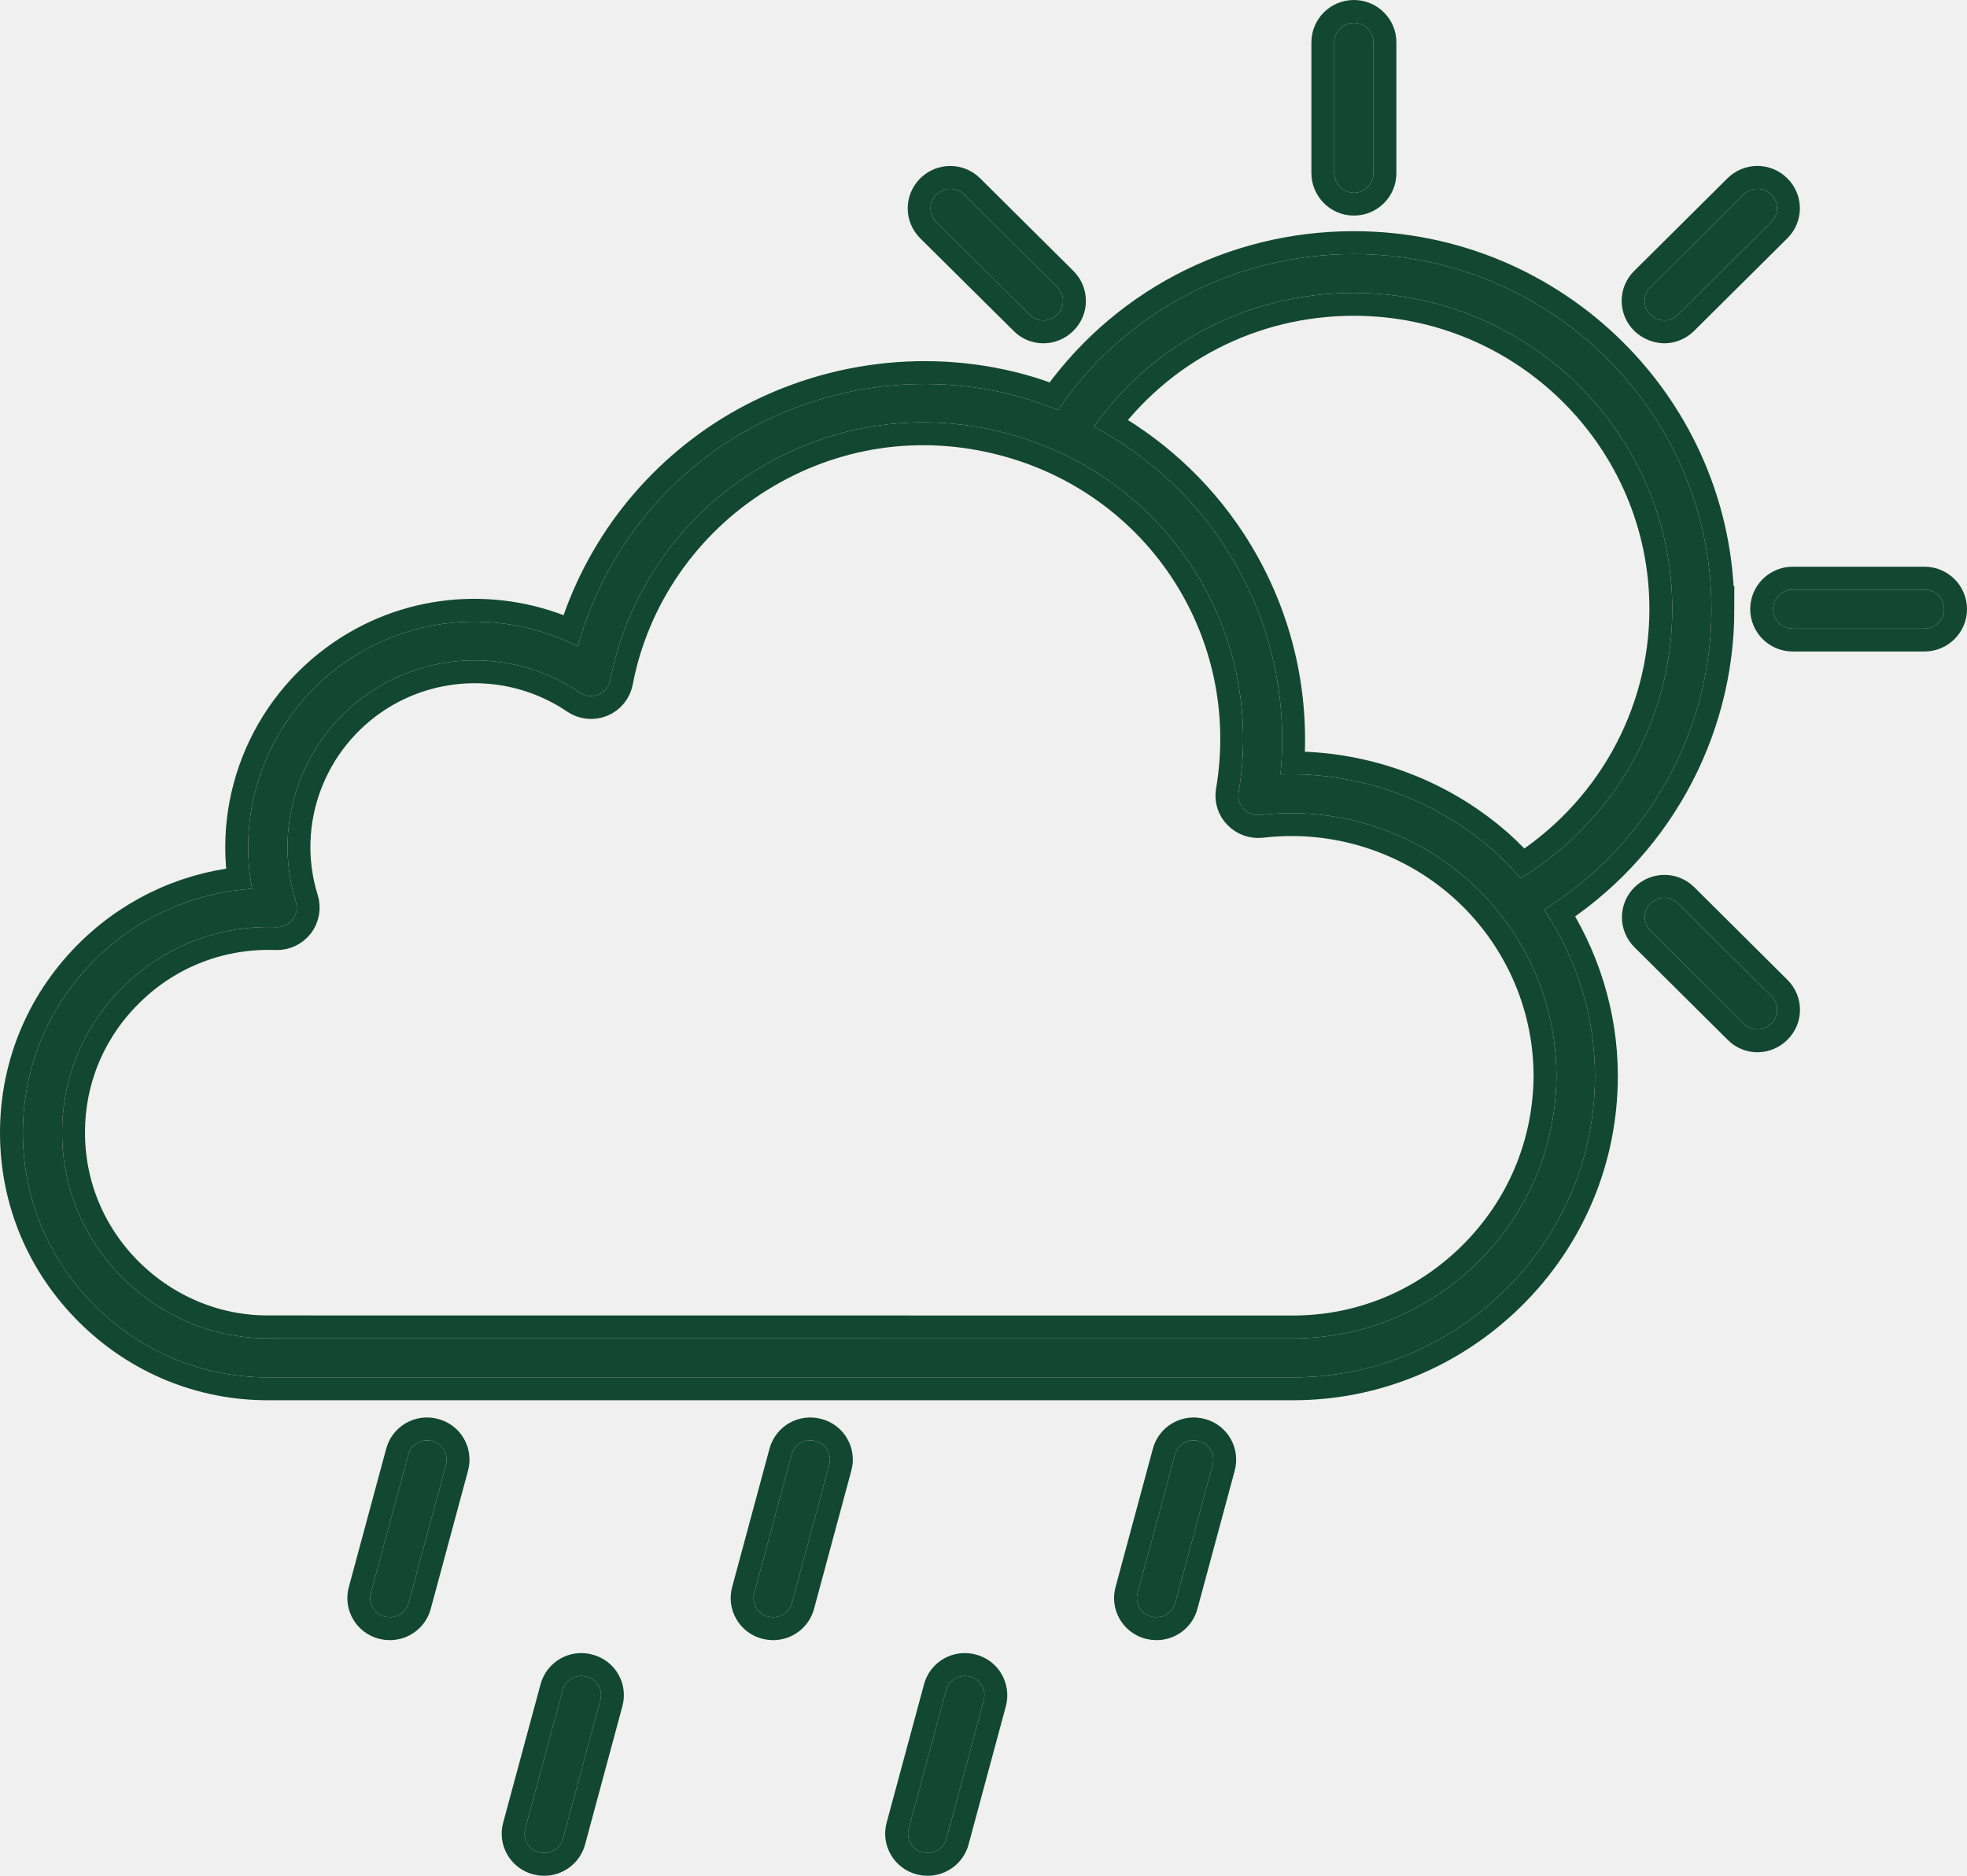
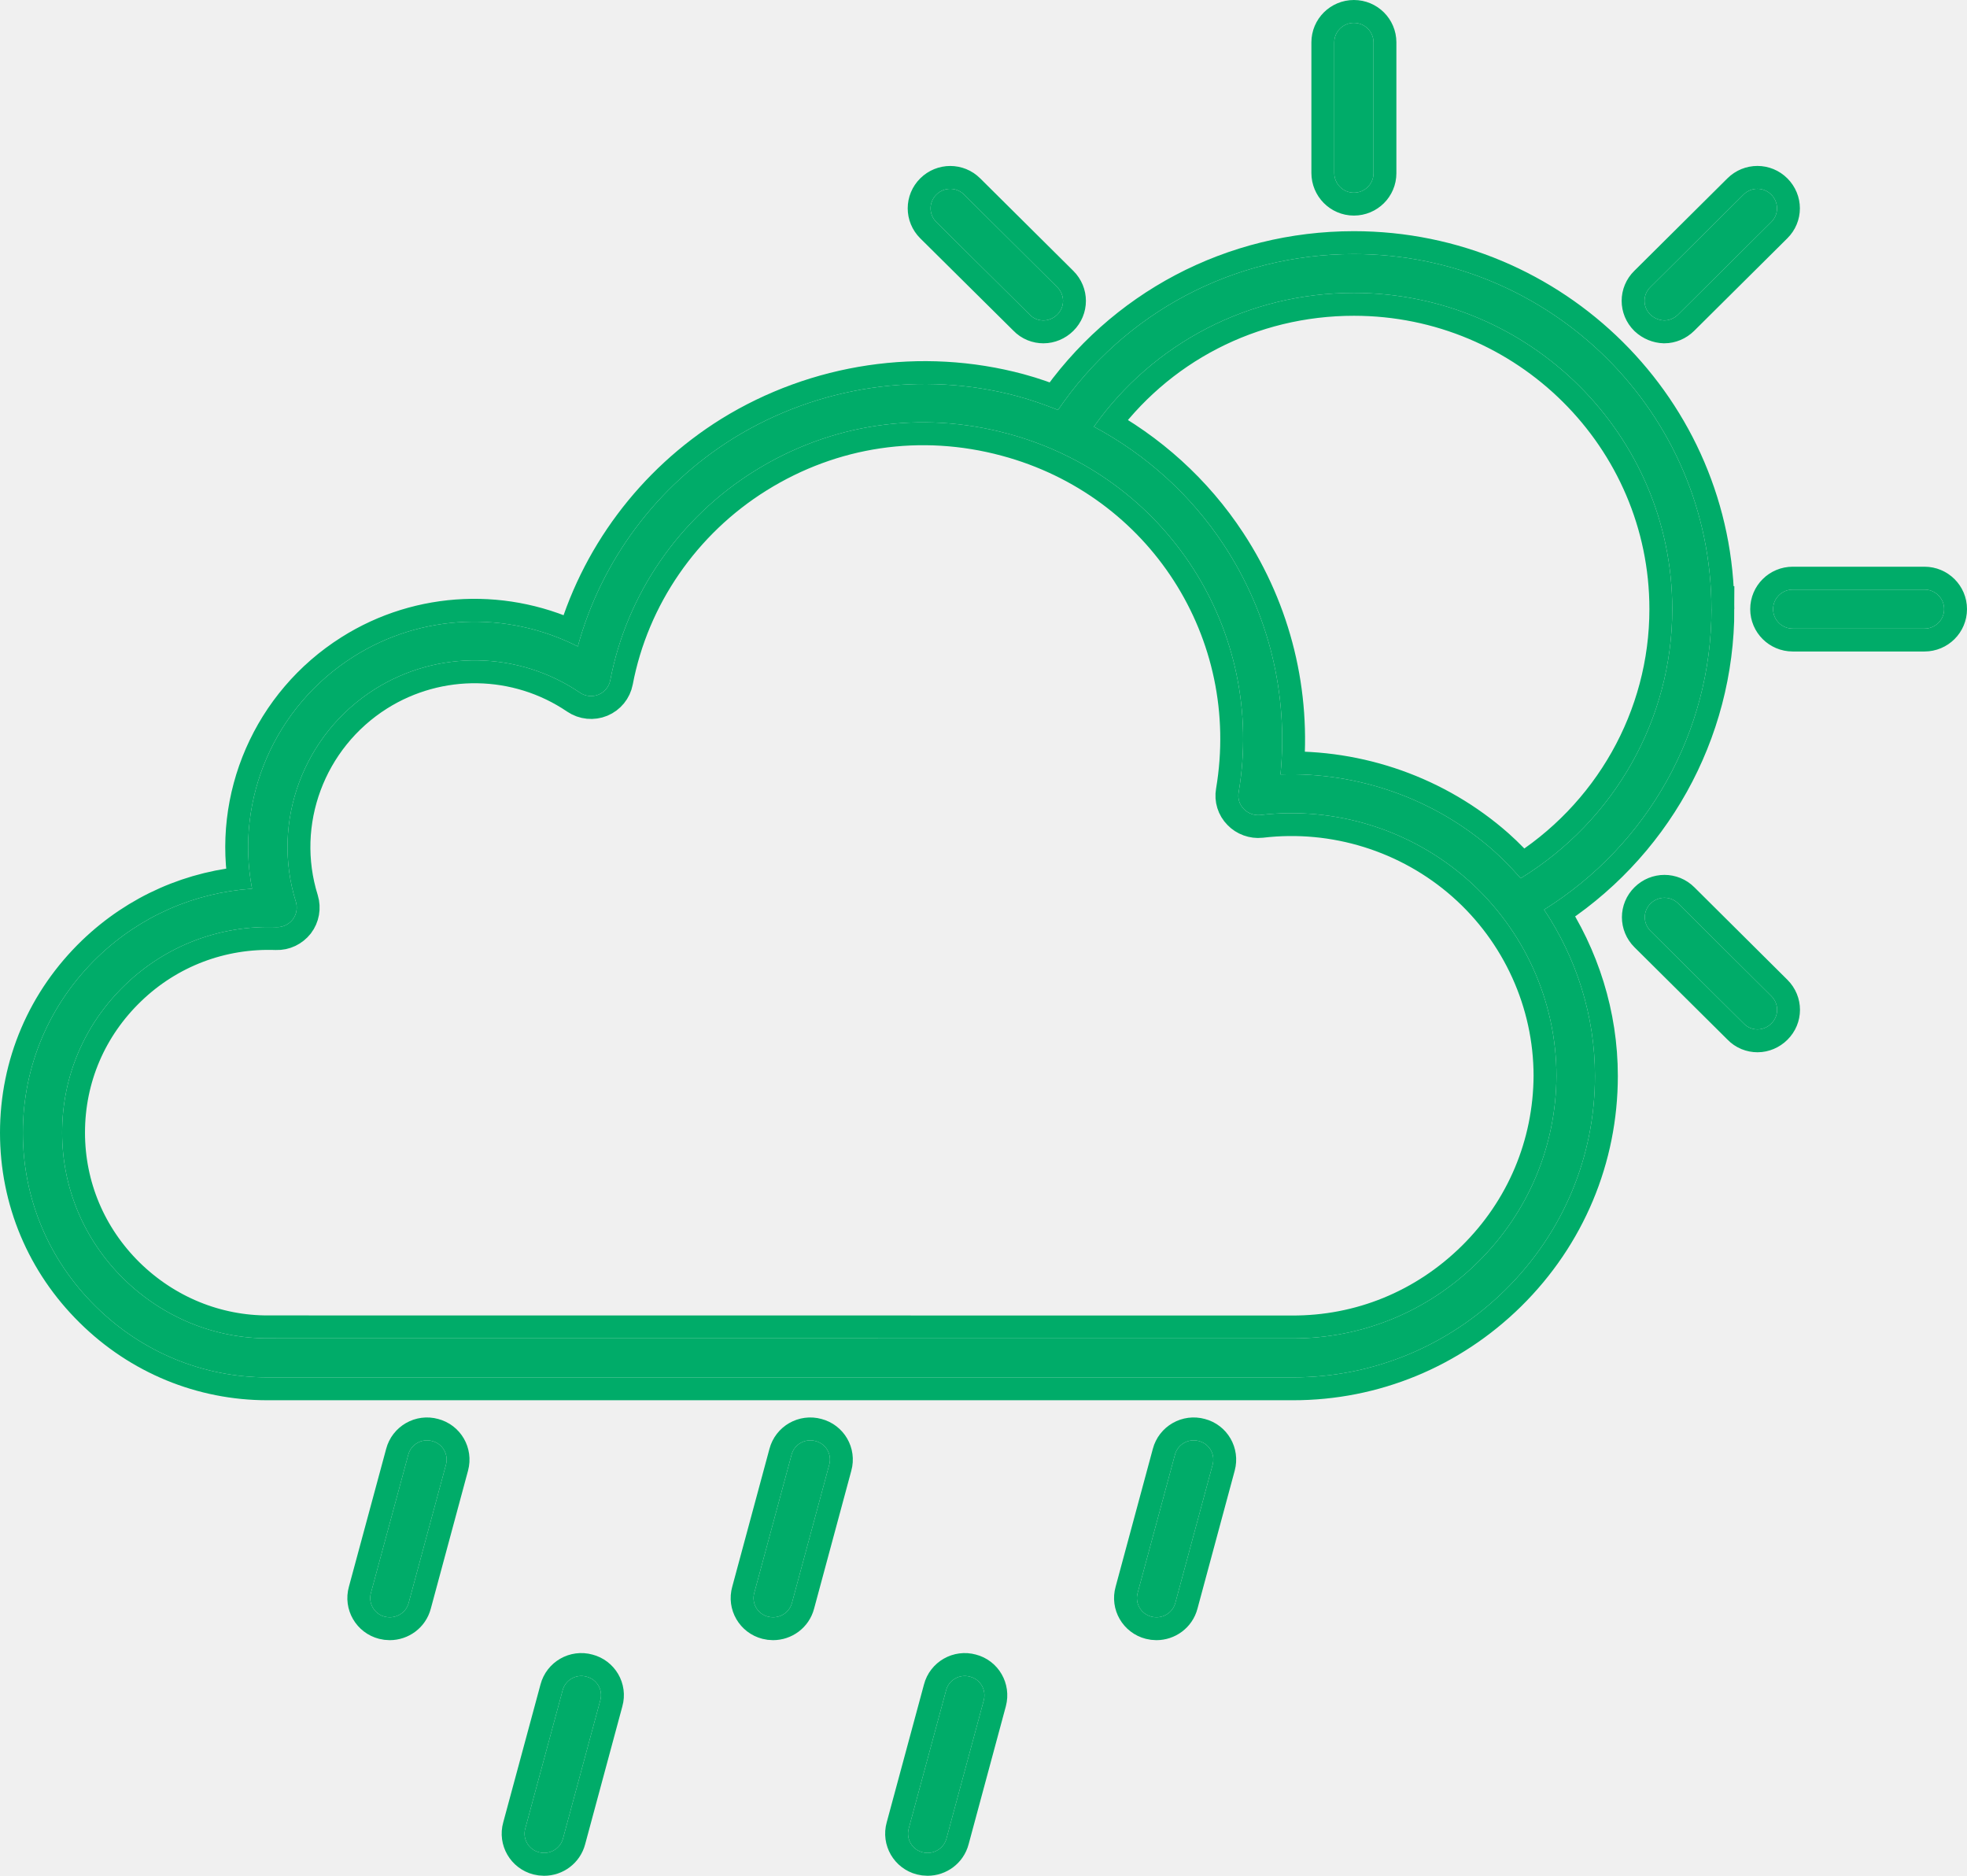
<svg xmlns="http://www.w3.org/2000/svg" width="43" height="41" viewBox="0 0 43 41" fill="none">
  <mask id="path-1-outside-1_784_8" maskUnits="userSpaceOnUse" x="-0.5" y="-0.5" width="44" height="42" fill="black">
    <rect fill="white" x="-0.5" y="-0.5" width="44" height="42" />
    <path d="M37.413 13.313C37.413 9.031 33.907 5.553 29.597 5.553C26.981 5.553 24.588 6.82 23.129 8.961C22.842 8.848 22.55 8.743 22.249 8.662C20.148 8.096 17.883 8.436 16.031 9.581C14.358 10.623 13.142 12.256 12.631 14.13C11.082 13.344 9.217 13.411 7.731 14.351C6.004 15.442 5.136 17.464 5.51 19.425C4.243 19.512 3.067 20.026 2.142 20.913C1.084 21.932 0.5 23.295 0.5 24.76C0.5 26.196 1.064 27.543 2.095 28.558C3.107 29.558 4.442 30.106 5.85 30.106H5.882H28.226H28.267C30.009 30.106 31.654 29.427 32.904 28.197C34.171 26.947 34.867 25.282 34.867 23.517C34.867 22.209 34.467 20.951 33.755 19.883C36.028 18.463 37.414 15.988 37.414 13.313L37.413 13.313ZM32.303 27.592C31.204 28.674 29.764 29.263 28.233 29.254L5.884 29.252C4.695 29.261 3.559 28.794 2.699 27.949C1.833 27.094 1.358 25.962 1.358 24.755C1.358 23.524 1.849 22.379 2.74 21.523C3.628 20.668 4.805 20.22 6.044 20.265C6.185 20.27 6.313 20.206 6.4 20.097C6.482 19.989 6.509 19.844 6.468 19.711C5.921 17.959 6.632 16.05 8.195 15.063C9.568 14.199 11.331 14.225 12.68 15.141C12.8 15.222 12.954 15.237 13.086 15.182C13.218 15.127 13.314 15.01 13.341 14.869C13.7 12.986 14.849 11.321 16.491 10.297C18.159 9.256 20.128 8.966 22.028 9.478C25.505 10.41 27.676 13.783 27.077 17.321C27.054 17.451 27.095 17.587 27.191 17.683C27.282 17.779 27.419 17.828 27.551 17.814C29.192 17.619 30.846 18.136 32.082 19.226C33.312 20.312 34.025 21.878 34.025 23.517C34.017 25.051 33.41 26.502 32.303 27.592ZM33.243 19.197C33.056 18.985 32.86 18.779 32.647 18.59C31.366 17.459 29.693 16.87 27.992 16.928C28.165 15.168 27.738 13.412 26.762 11.924C26.038 10.819 25.053 9.936 23.913 9.326C25.217 7.49 27.309 6.402 29.597 6.402C33.436 6.402 36.557 9.503 36.557 13.313C36.557 15.716 35.294 17.938 33.243 19.197ZM29.168 3.781V0.926C29.168 0.691 29.36 0.5 29.597 0.5C29.834 0.5 30.026 0.691 30.026 0.926V3.786C30.026 4.022 29.834 4.212 29.597 4.212C29.358 4.212 29.168 4.016 29.168 3.781ZM36.078 6.877C35.908 6.709 35.908 6.442 36.078 6.276L38.115 4.253C38.284 4.085 38.553 4.085 38.72 4.253C38.889 4.421 38.889 4.688 38.72 4.854L36.683 6.877C36.601 6.958 36.491 7.004 36.382 7.004C36.273 7 36.165 6.958 36.078 6.877ZM42.5 13.314C42.5 13.549 42.308 13.74 42.071 13.74H39.19C38.953 13.74 38.761 13.549 38.761 13.314C38.761 13.078 38.953 12.887 39.19 12.887H42.071C42.308 12.887 42.5 13.078 42.5 13.314ZM38.722 21.771C38.891 21.939 38.891 22.206 38.722 22.372C38.64 22.454 38.529 22.5 38.421 22.5C38.312 22.5 38.202 22.459 38.12 22.372L36.083 20.35C35.914 20.182 35.914 19.915 36.083 19.749C36.252 19.581 36.521 19.581 36.688 19.749L38.722 21.771ZM20.47 4.855C20.301 4.687 20.301 4.42 20.47 4.253C20.639 4.086 20.908 4.086 21.075 4.253L23.112 6.276C23.281 6.444 23.281 6.711 23.112 6.877C23.03 6.958 22.92 7.004 22.811 7.004C22.703 7.004 22.592 6.964 22.51 6.877L20.47 4.855ZM18.128 32.014L17.313 35.034C17.263 35.225 17.09 35.35 16.898 35.35C16.863 35.35 16.825 35.345 16.79 35.336C16.562 35.278 16.424 35.043 16.489 34.816L17.304 31.797C17.363 31.57 17.6 31.434 17.828 31.498C18.055 31.556 18.191 31.788 18.128 32.014ZM9.749 32.014L8.934 35.034C8.884 35.225 8.711 35.35 8.519 35.35C8.483 35.35 8.446 35.345 8.41 35.336C8.182 35.278 8.045 35.043 8.109 34.816L8.925 31.797C8.984 31.57 9.221 31.434 9.448 31.498C9.676 31.556 9.81 31.788 9.749 32.014ZM26.509 32.014L25.694 35.034C25.644 35.225 25.471 35.35 25.279 35.35C25.244 35.35 25.206 35.345 25.171 35.336C24.943 35.278 24.805 35.043 24.87 34.816L25.685 31.797C25.744 31.57 25.981 31.434 26.209 31.498C26.436 31.556 26.57 31.788 26.509 32.014ZM21.506 37.164L20.691 40.184C20.641 40.374 20.468 40.5 20.276 40.5C20.24 40.5 20.203 40.495 20.167 40.486C19.939 40.428 19.802 40.192 19.866 39.966L20.682 36.947C20.74 36.72 20.977 36.584 21.205 36.648C21.433 36.706 21.565 36.938 21.506 37.164ZM13.123 37.164L12.308 40.184C12.258 40.374 12.085 40.5 11.893 40.5C11.857 40.5 11.82 40.495 11.784 40.486C11.556 40.428 11.419 40.192 11.483 39.966L12.299 36.947C12.358 36.72 12.594 36.584 12.822 36.648C13.05 36.706 13.187 36.938 13.123 37.164Z" />
  </mask>
-   <path d="M37.413 13.313C37.413 9.031 33.907 5.553 29.597 5.553C26.981 5.553 24.588 6.82 23.129 8.961C22.842 8.848 22.55 8.743 22.249 8.662C20.148 8.096 17.883 8.436 16.031 9.581C14.358 10.623 13.142 12.256 12.631 14.13C11.082 13.344 9.217 13.411 7.731 14.351C6.004 15.442 5.136 17.464 5.51 19.425C4.243 19.512 3.067 20.026 2.142 20.913C1.084 21.932 0.5 23.295 0.5 24.76C0.5 26.196 1.064 27.543 2.095 28.558C3.107 29.558 4.442 30.106 5.85 30.106H5.882H28.226H28.267C30.009 30.106 31.654 29.427 32.904 28.197C34.171 26.947 34.867 25.282 34.867 23.517C34.867 22.209 34.467 20.951 33.755 19.883C36.028 18.463 37.414 15.988 37.414 13.313L37.413 13.313ZM32.303 27.592C31.204 28.674 29.764 29.263 28.233 29.254L5.884 29.252C4.695 29.261 3.559 28.794 2.699 27.949C1.833 27.094 1.358 25.962 1.358 24.755C1.358 23.524 1.849 22.379 2.74 21.523C3.628 20.668 4.805 20.22 6.044 20.265C6.185 20.27 6.313 20.206 6.4 20.097C6.482 19.989 6.509 19.844 6.468 19.711C5.921 17.959 6.632 16.05 8.195 15.063C9.568 14.199 11.331 14.225 12.68 15.141C12.8 15.222 12.954 15.237 13.086 15.182C13.218 15.127 13.314 15.01 13.341 14.869C13.7 12.986 14.849 11.321 16.491 10.297C18.159 9.256 20.128 8.966 22.028 9.478C25.505 10.41 27.676 13.783 27.077 17.321C27.054 17.451 27.095 17.587 27.191 17.683C27.282 17.779 27.419 17.828 27.551 17.814C29.192 17.619 30.846 18.136 32.082 19.226C33.312 20.312 34.025 21.878 34.025 23.517C34.017 25.051 33.41 26.502 32.303 27.592ZM33.243 19.197C33.056 18.985 32.86 18.779 32.647 18.59C31.366 17.459 29.693 16.87 27.992 16.928C28.165 15.168 27.738 13.412 26.762 11.924C26.038 10.819 25.053 9.936 23.913 9.326C25.217 7.49 27.309 6.402 29.597 6.402C33.436 6.402 36.557 9.503 36.557 13.313C36.557 15.716 35.294 17.938 33.243 19.197ZM29.168 3.781V0.926C29.168 0.691 29.36 0.5 29.597 0.5C29.834 0.5 30.026 0.691 30.026 0.926V3.786C30.026 4.022 29.834 4.212 29.597 4.212C29.358 4.212 29.168 4.016 29.168 3.781ZM36.078 6.877C35.908 6.709 35.908 6.442 36.078 6.276L38.115 4.253C38.284 4.085 38.553 4.085 38.72 4.253C38.889 4.421 38.889 4.688 38.72 4.854L36.683 6.877C36.601 6.958 36.491 7.004 36.382 7.004C36.273 7 36.165 6.958 36.078 6.877ZM42.5 13.314C42.5 13.549 42.308 13.74 42.071 13.74H39.19C38.953 13.74 38.761 13.549 38.761 13.314C38.761 13.078 38.953 12.887 39.19 12.887H42.071C42.308 12.887 42.5 13.078 42.5 13.314ZM38.722 21.771C38.891 21.939 38.891 22.206 38.722 22.372C38.64 22.454 38.529 22.5 38.421 22.5C38.312 22.5 38.202 22.459 38.12 22.372L36.083 20.35C35.914 20.182 35.914 19.915 36.083 19.749C36.252 19.581 36.521 19.581 36.688 19.749L38.722 21.771ZM20.47 4.855C20.301 4.687 20.301 4.42 20.47 4.253C20.639 4.086 20.908 4.086 21.075 4.253L23.112 6.276C23.281 6.444 23.281 6.711 23.112 6.877C23.03 6.958 22.92 7.004 22.811 7.004C22.703 7.004 22.592 6.964 22.51 6.877L20.47 4.855ZM18.128 32.014L17.313 35.034C17.263 35.225 17.09 35.35 16.898 35.35C16.863 35.35 16.825 35.345 16.79 35.336C16.562 35.278 16.424 35.043 16.489 34.816L17.304 31.797C17.363 31.57 17.6 31.434 17.828 31.498C18.055 31.556 18.191 31.788 18.128 32.014ZM9.749 32.014L8.934 35.034C8.884 35.225 8.711 35.35 8.519 35.35C8.483 35.35 8.446 35.345 8.41 35.336C8.182 35.278 8.045 35.043 8.109 34.816L8.925 31.797C8.984 31.57 9.221 31.434 9.448 31.498C9.676 31.556 9.81 31.788 9.749 32.014ZM26.509 32.014L25.694 35.034C25.644 35.225 25.471 35.35 25.279 35.35C25.244 35.35 25.206 35.345 25.171 35.336C24.943 35.278 24.805 35.043 24.87 34.816L25.685 31.797C25.744 31.57 25.981 31.434 26.209 31.498C26.436 31.556 26.57 31.788 26.509 32.014ZM21.506 37.164L20.691 40.184C20.641 40.374 20.468 40.5 20.276 40.5C20.24 40.5 20.203 40.495 20.167 40.486C19.939 40.428 19.802 40.192 19.866 39.966L20.682 36.947C20.74 36.72 20.977 36.584 21.205 36.648C21.433 36.706 21.565 36.938 21.506 37.164ZM13.123 37.164L12.308 40.184C12.258 40.374 12.085 40.5 11.893 40.5C11.857 40.5 11.82 40.495 11.784 40.486C11.556 40.428 11.419 40.192 11.483 39.966L12.299 36.947C12.358 36.72 12.594 36.584 12.822 36.648C13.05 36.706 13.187 36.938 13.123 37.164Z" fill="#124734" />
-   <path d="M37.413 13.313C37.413 9.031 33.907 5.553 29.597 5.553C26.981 5.553 24.588 6.82 23.129 8.961C22.842 8.848 22.55 8.743 22.249 8.662C20.148 8.096 17.883 8.436 16.031 9.581C14.358 10.623 13.142 12.256 12.631 14.13C11.082 13.344 9.217 13.411 7.731 14.351C6.004 15.442 5.136 17.464 5.51 19.425C4.243 19.512 3.067 20.026 2.142 20.913C1.084 21.932 0.5 23.295 0.5 24.76C0.5 26.196 1.064 27.543 2.095 28.558C3.107 29.558 4.442 30.106 5.85 30.106H5.882H28.226H28.267C30.009 30.106 31.654 29.427 32.904 28.197C34.171 26.947 34.867 25.282 34.867 23.517C34.867 22.209 34.467 20.951 33.755 19.883C36.028 18.463 37.414 15.988 37.414 13.313L37.413 13.313ZM32.303 27.592C31.204 28.674 29.764 29.263 28.233 29.254L5.884 29.252C4.695 29.261 3.559 28.794 2.699 27.949C1.833 27.094 1.358 25.962 1.358 24.755C1.358 23.524 1.849 22.379 2.74 21.523C3.628 20.668 4.805 20.22 6.044 20.265C6.185 20.27 6.313 20.206 6.4 20.097C6.482 19.989 6.509 19.844 6.468 19.711C5.921 17.959 6.632 16.05 8.195 15.063C9.568 14.199 11.331 14.225 12.68 15.141C12.8 15.222 12.954 15.237 13.086 15.182C13.218 15.127 13.314 15.01 13.341 14.869C13.7 12.986 14.849 11.321 16.491 10.297C18.159 9.256 20.128 8.966 22.028 9.478C25.505 10.41 27.676 13.783 27.077 17.321C27.054 17.451 27.095 17.587 27.191 17.683C27.282 17.779 27.419 17.828 27.551 17.814C29.192 17.619 30.846 18.136 32.082 19.226C33.312 20.312 34.025 21.878 34.025 23.517C34.017 25.051 33.41 26.502 32.303 27.592ZM33.243 19.197C33.056 18.985 32.86 18.779 32.647 18.59C31.366 17.459 29.693 16.87 27.992 16.928C28.165 15.168 27.738 13.412 26.762 11.924C26.038 10.819 25.053 9.936 23.913 9.326C25.217 7.49 27.309 6.402 29.597 6.402C33.436 6.402 36.557 9.503 36.557 13.313C36.557 15.716 35.294 17.938 33.243 19.197ZM29.168 3.781V0.926C29.168 0.691 29.36 0.5 29.597 0.5C29.834 0.5 30.026 0.691 30.026 0.926V3.786C30.026 4.022 29.834 4.212 29.597 4.212C29.358 4.212 29.168 4.016 29.168 3.781ZM36.078 6.877C35.908 6.709 35.908 6.442 36.078 6.276L38.115 4.253C38.284 4.085 38.553 4.085 38.72 4.253C38.889 4.421 38.889 4.688 38.72 4.854L36.683 6.877C36.601 6.958 36.491 7.004 36.382 7.004C36.273 7 36.165 6.958 36.078 6.877ZM42.5 13.314C42.5 13.549 42.308 13.74 42.071 13.74H39.19C38.953 13.74 38.761 13.549 38.761 13.314C38.761 13.078 38.953 12.887 39.19 12.887H42.071C42.308 12.887 42.5 13.078 42.5 13.314ZM38.722 21.771C38.891 21.939 38.891 22.206 38.722 22.372C38.64 22.454 38.529 22.5 38.421 22.5C38.312 22.5 38.202 22.459 38.12 22.372L36.083 20.35C35.914 20.182 35.914 19.915 36.083 19.749C36.252 19.581 36.521 19.581 36.688 19.749L38.722 21.771ZM20.47 4.855C20.301 4.687 20.301 4.42 20.47 4.253C20.639 4.086 20.908 4.086 21.075 4.253L23.112 6.276C23.281 6.444 23.281 6.711 23.112 6.877C23.03 6.958 22.92 7.004 22.811 7.004C22.703 7.004 22.592 6.964 22.51 6.877L20.47 4.855ZM18.128 32.014L17.313 35.034C17.263 35.225 17.09 35.35 16.898 35.35C16.863 35.35 16.825 35.345 16.79 35.336C16.562 35.278 16.424 35.043 16.489 34.816L17.304 31.797C17.363 31.57 17.6 31.434 17.828 31.498C18.055 31.556 18.191 31.788 18.128 32.014ZM9.749 32.014L8.934 35.034C8.884 35.225 8.711 35.35 8.519 35.35C8.483 35.35 8.446 35.345 8.41 35.336C8.182 35.278 8.045 35.043 8.109 34.816L8.925 31.797C8.984 31.57 9.221 31.434 9.448 31.498C9.676 31.556 9.81 31.788 9.749 32.014ZM26.509 32.014L25.694 35.034C25.644 35.225 25.471 35.35 25.279 35.35C25.244 35.35 25.206 35.345 25.171 35.336C24.943 35.278 24.805 35.043 24.87 34.816L25.685 31.797C25.744 31.57 25.981 31.434 26.209 31.498C26.436 31.556 26.57 31.788 26.509 32.014ZM21.506 37.164L20.691 40.184C20.641 40.374 20.468 40.5 20.276 40.5C20.24 40.5 20.203 40.495 20.167 40.486C19.939 40.428 19.802 40.192 19.866 39.966L20.682 36.947C20.74 36.72 20.977 36.584 21.205 36.648C21.433 36.706 21.565 36.938 21.506 37.164ZM13.123 37.164L12.308 40.184C12.258 40.374 12.085 40.5 11.893 40.5C11.857 40.5 11.82 40.495 11.784 40.486C11.556 40.428 11.419 40.192 11.483 39.966L12.299 36.947C12.358 36.72 12.594 36.584 12.822 36.648C13.05 36.706 13.187 36.938 13.123 37.164Z" stroke="#124734" mask="url(#path-1-outside-1_784_8)" />
+   <path d="M37.413 13.313C37.413 9.031 33.907 5.553 29.597 5.553C26.981 5.553 24.588 6.82 23.129 8.961C22.842 8.848 22.55 8.743 22.249 8.662C20.148 8.096 17.883 8.436 16.031 9.581C14.358 10.623 13.142 12.256 12.631 14.13C11.082 13.344 9.217 13.411 7.731 14.351C6.004 15.442 5.136 17.464 5.51 19.425C4.243 19.512 3.067 20.026 2.142 20.913C1.084 21.932 0.5 23.295 0.5 24.76C0.5 26.196 1.064 27.543 2.095 28.558C3.107 29.558 4.442 30.106 5.85 30.106H5.882H28.226H28.267C30.009 30.106 31.654 29.427 32.904 28.197C34.171 26.947 34.867 25.282 34.867 23.517C34.867 22.209 34.467 20.951 33.755 19.883C36.028 18.463 37.414 15.988 37.414 13.313L37.413 13.313ZM32.303 27.592C31.204 28.674 29.764 29.263 28.233 29.254L5.884 29.252C4.695 29.261 3.559 28.794 2.699 27.949C1.833 27.094 1.358 25.962 1.358 24.755C1.358 23.524 1.849 22.379 2.74 21.523C3.628 20.668 4.805 20.22 6.044 20.265C6.185 20.27 6.313 20.206 6.4 20.097C6.482 19.989 6.509 19.844 6.468 19.711C5.921 17.959 6.632 16.05 8.195 15.063C9.568 14.199 11.331 14.225 12.68 15.141C12.8 15.222 12.954 15.237 13.086 15.182C13.218 15.127 13.314 15.01 13.341 14.869C13.7 12.986 14.849 11.321 16.491 10.297C18.159 9.256 20.128 8.966 22.028 9.478C25.505 10.41 27.676 13.783 27.077 17.321C27.054 17.451 27.095 17.587 27.191 17.683C27.282 17.779 27.419 17.828 27.551 17.814C29.192 17.619 30.846 18.136 32.082 19.226C33.312 20.312 34.025 21.878 34.025 23.517C34.017 25.051 33.41 26.502 32.303 27.592ZM33.243 19.197C33.056 18.985 32.86 18.779 32.647 18.59C31.366 17.459 29.693 16.87 27.992 16.928C28.165 15.168 27.738 13.412 26.762 11.924C26.038 10.819 25.053 9.936 23.913 9.326C25.217 7.49 27.309 6.402 29.597 6.402C33.436 6.402 36.557 9.503 36.557 13.313C36.557 15.716 35.294 17.938 33.243 19.197ZM29.168 3.781V0.926C29.168 0.691 29.36 0.5 29.597 0.5C29.834 0.5 30.026 0.691 30.026 0.926V3.786C30.026 4.022 29.834 4.212 29.597 4.212C29.358 4.212 29.168 4.016 29.168 3.781ZM36.078 6.877C35.908 6.709 35.908 6.442 36.078 6.276L38.115 4.253C38.284 4.085 38.553 4.085 38.72 4.253C38.889 4.421 38.889 4.688 38.72 4.854L36.683 6.877C36.601 6.958 36.491 7.004 36.382 7.004C36.273 7 36.165 6.958 36.078 6.877ZM42.5 13.314C42.5 13.549 42.308 13.74 42.071 13.74H39.19C38.953 13.74 38.761 13.549 38.761 13.314C38.761 13.078 38.953 12.887 39.19 12.887H42.071C42.308 12.887 42.5 13.078 42.5 13.314ZM38.722 21.771C38.891 21.939 38.891 22.206 38.722 22.372C38.64 22.454 38.529 22.5 38.421 22.5C38.312 22.5 38.202 22.459 38.12 22.372L36.083 20.35C35.914 20.182 35.914 19.915 36.083 19.749C36.252 19.581 36.521 19.581 36.688 19.749L38.722 21.771ZM20.47 4.855C20.301 4.687 20.301 4.42 20.47 4.253C20.639 4.086 20.908 4.086 21.075 4.253L23.112 6.276C23.281 6.444 23.281 6.711 23.112 6.877C23.03 6.958 22.92 7.004 22.811 7.004C22.703 7.004 22.592 6.964 22.51 6.877L20.47 4.855ZM18.128 32.014L17.313 35.034C17.263 35.225 17.09 35.35 16.898 35.35C16.863 35.35 16.825 35.345 16.79 35.336C16.562 35.278 16.424 35.043 16.489 34.816L17.304 31.797C17.363 31.57 17.6 31.434 17.828 31.498C18.055 31.556 18.191 31.788 18.128 32.014ZM9.749 32.014L8.934 35.034C8.884 35.225 8.711 35.35 8.519 35.35C8.483 35.35 8.446 35.345 8.41 35.336C8.182 35.278 8.045 35.043 8.109 34.816L8.925 31.797C8.984 31.57 9.221 31.434 9.448 31.498C9.676 31.556 9.81 31.788 9.749 32.014ZM26.509 32.014L25.694 35.034C25.644 35.225 25.471 35.35 25.279 35.35C25.244 35.35 25.206 35.345 25.171 35.336C24.943 35.278 24.805 35.043 24.87 34.816L25.685 31.797C25.744 31.57 25.981 31.434 26.209 31.498C26.436 31.556 26.57 31.788 26.509 32.014ZM21.506 37.164L20.691 40.184C20.641 40.374 20.468 40.5 20.276 40.5C20.24 40.5 20.203 40.495 20.167 40.486C19.939 40.428 19.802 40.192 19.866 39.966L20.682 36.947C20.74 36.72 20.977 36.584 21.205 36.648C21.433 36.706 21.565 36.938 21.506 37.164ZM13.123 37.164L12.308 40.184C12.258 40.374 12.085 40.5 11.893 40.5C11.857 40.5 11.82 40.495 11.784 40.486C11.556 40.428 11.419 40.192 11.483 39.966L12.299 36.947C12.358 36.72 12.594 36.584 12.822 36.648C13.05 36.706 13.187 36.938 13.123 37.164Z" fill="#00AC69" />
+   <path d="M37.413 13.313C37.413 9.031 33.907 5.553 29.597 5.553C26.981 5.553 24.588 6.82 23.129 8.961C22.842 8.848 22.55 8.743 22.249 8.662C20.148 8.096 17.883 8.436 16.031 9.581C14.358 10.623 13.142 12.256 12.631 14.13C11.082 13.344 9.217 13.411 7.731 14.351C6.004 15.442 5.136 17.464 5.51 19.425C4.243 19.512 3.067 20.026 2.142 20.913C1.084 21.932 0.5 23.295 0.5 24.76C0.5 26.196 1.064 27.543 2.095 28.558C3.107 29.558 4.442 30.106 5.85 30.106H5.882H28.226H28.267C30.009 30.106 31.654 29.427 32.904 28.197C34.171 26.947 34.867 25.282 34.867 23.517C34.867 22.209 34.467 20.951 33.755 19.883C36.028 18.463 37.414 15.988 37.414 13.313L37.413 13.313ZM32.303 27.592C31.204 28.674 29.764 29.263 28.233 29.254L5.884 29.252C4.695 29.261 3.559 28.794 2.699 27.949C1.833 27.094 1.358 25.962 1.358 24.755C1.358 23.524 1.849 22.379 2.74 21.523C3.628 20.668 4.805 20.22 6.044 20.265C6.185 20.27 6.313 20.206 6.4 20.097C6.482 19.989 6.509 19.844 6.468 19.711C5.921 17.959 6.632 16.05 8.195 15.063C9.568 14.199 11.331 14.225 12.68 15.141C12.8 15.222 12.954 15.237 13.086 15.182C13.218 15.127 13.314 15.01 13.341 14.869C13.7 12.986 14.849 11.321 16.491 10.297C18.159 9.256 20.128 8.966 22.028 9.478C25.505 10.41 27.676 13.783 27.077 17.321C27.054 17.451 27.095 17.587 27.191 17.683C27.282 17.779 27.419 17.828 27.551 17.814C29.192 17.619 30.846 18.136 32.082 19.226C33.312 20.312 34.025 21.878 34.025 23.517C34.017 25.051 33.41 26.502 32.303 27.592ZM33.243 19.197C33.056 18.985 32.86 18.779 32.647 18.59C31.366 17.459 29.693 16.87 27.992 16.928C28.165 15.168 27.738 13.412 26.762 11.924C26.038 10.819 25.053 9.936 23.913 9.326C25.217 7.49 27.309 6.402 29.597 6.402C33.436 6.402 36.557 9.503 36.557 13.313C36.557 15.716 35.294 17.938 33.243 19.197ZM29.168 3.781V0.926C29.168 0.691 29.36 0.5 29.597 0.5C29.834 0.5 30.026 0.691 30.026 0.926V3.786C30.026 4.022 29.834 4.212 29.597 4.212C29.358 4.212 29.168 4.016 29.168 3.781ZM36.078 6.877C35.908 6.709 35.908 6.442 36.078 6.276L38.115 4.253C38.284 4.085 38.553 4.085 38.72 4.253C38.889 4.421 38.889 4.688 38.72 4.854L36.683 6.877C36.601 6.958 36.491 7.004 36.382 7.004C36.273 7 36.165 6.958 36.078 6.877ZM42.5 13.314C42.5 13.549 42.308 13.74 42.071 13.74H39.19C38.953 13.74 38.761 13.549 38.761 13.314C38.761 13.078 38.953 12.887 39.19 12.887H42.071C42.308 12.887 42.5 13.078 42.5 13.314ZM38.722 21.771C38.891 21.939 38.891 22.206 38.722 22.372C38.64 22.454 38.529 22.5 38.421 22.5C38.312 22.5 38.202 22.459 38.12 22.372L36.083 20.35C35.914 20.182 35.914 19.915 36.083 19.749C36.252 19.581 36.521 19.581 36.688 19.749L38.722 21.771ZM20.47 4.855C20.301 4.687 20.301 4.42 20.47 4.253C20.639 4.086 20.908 4.086 21.075 4.253L23.112 6.276C23.281 6.444 23.281 6.711 23.112 6.877C23.03 6.958 22.92 7.004 22.811 7.004C22.703 7.004 22.592 6.964 22.51 6.877L20.47 4.855ZM18.128 32.014L17.313 35.034C17.263 35.225 17.09 35.35 16.898 35.35C16.863 35.35 16.825 35.345 16.79 35.336C16.562 35.278 16.424 35.043 16.489 34.816L17.304 31.797C17.363 31.57 17.6 31.434 17.828 31.498C18.055 31.556 18.191 31.788 18.128 32.014ZM9.749 32.014L8.934 35.034C8.884 35.225 8.711 35.35 8.519 35.35C8.483 35.35 8.446 35.345 8.41 35.336C8.182 35.278 8.045 35.043 8.109 34.816L8.925 31.797C8.984 31.57 9.221 31.434 9.448 31.498C9.676 31.556 9.81 31.788 9.749 32.014ZM26.509 32.014L25.694 35.034C25.644 35.225 25.471 35.35 25.279 35.35C25.244 35.35 25.206 35.345 25.171 35.336C24.943 35.278 24.805 35.043 24.87 34.816L25.685 31.797C25.744 31.57 25.981 31.434 26.209 31.498C26.436 31.556 26.57 31.788 26.509 32.014ZM21.506 37.164L20.691 40.184C20.641 40.374 20.468 40.5 20.276 40.5C20.24 40.5 20.203 40.495 20.167 40.486C19.939 40.428 19.802 40.192 19.866 39.966L20.682 36.947C20.74 36.72 20.977 36.584 21.205 36.648C21.433 36.706 21.565 36.938 21.506 37.164ZM13.123 37.164L12.308 40.184C12.258 40.374 12.085 40.5 11.893 40.5C11.857 40.5 11.82 40.495 11.784 40.486C11.556 40.428 11.419 40.192 11.483 39.966L12.299 36.947C12.358 36.72 12.594 36.584 12.822 36.648C13.05 36.706 13.187 36.938 13.123 37.164Z" stroke="#00AC69" mask="url(#path-1-outside-1_784_8)" />
</svg>
